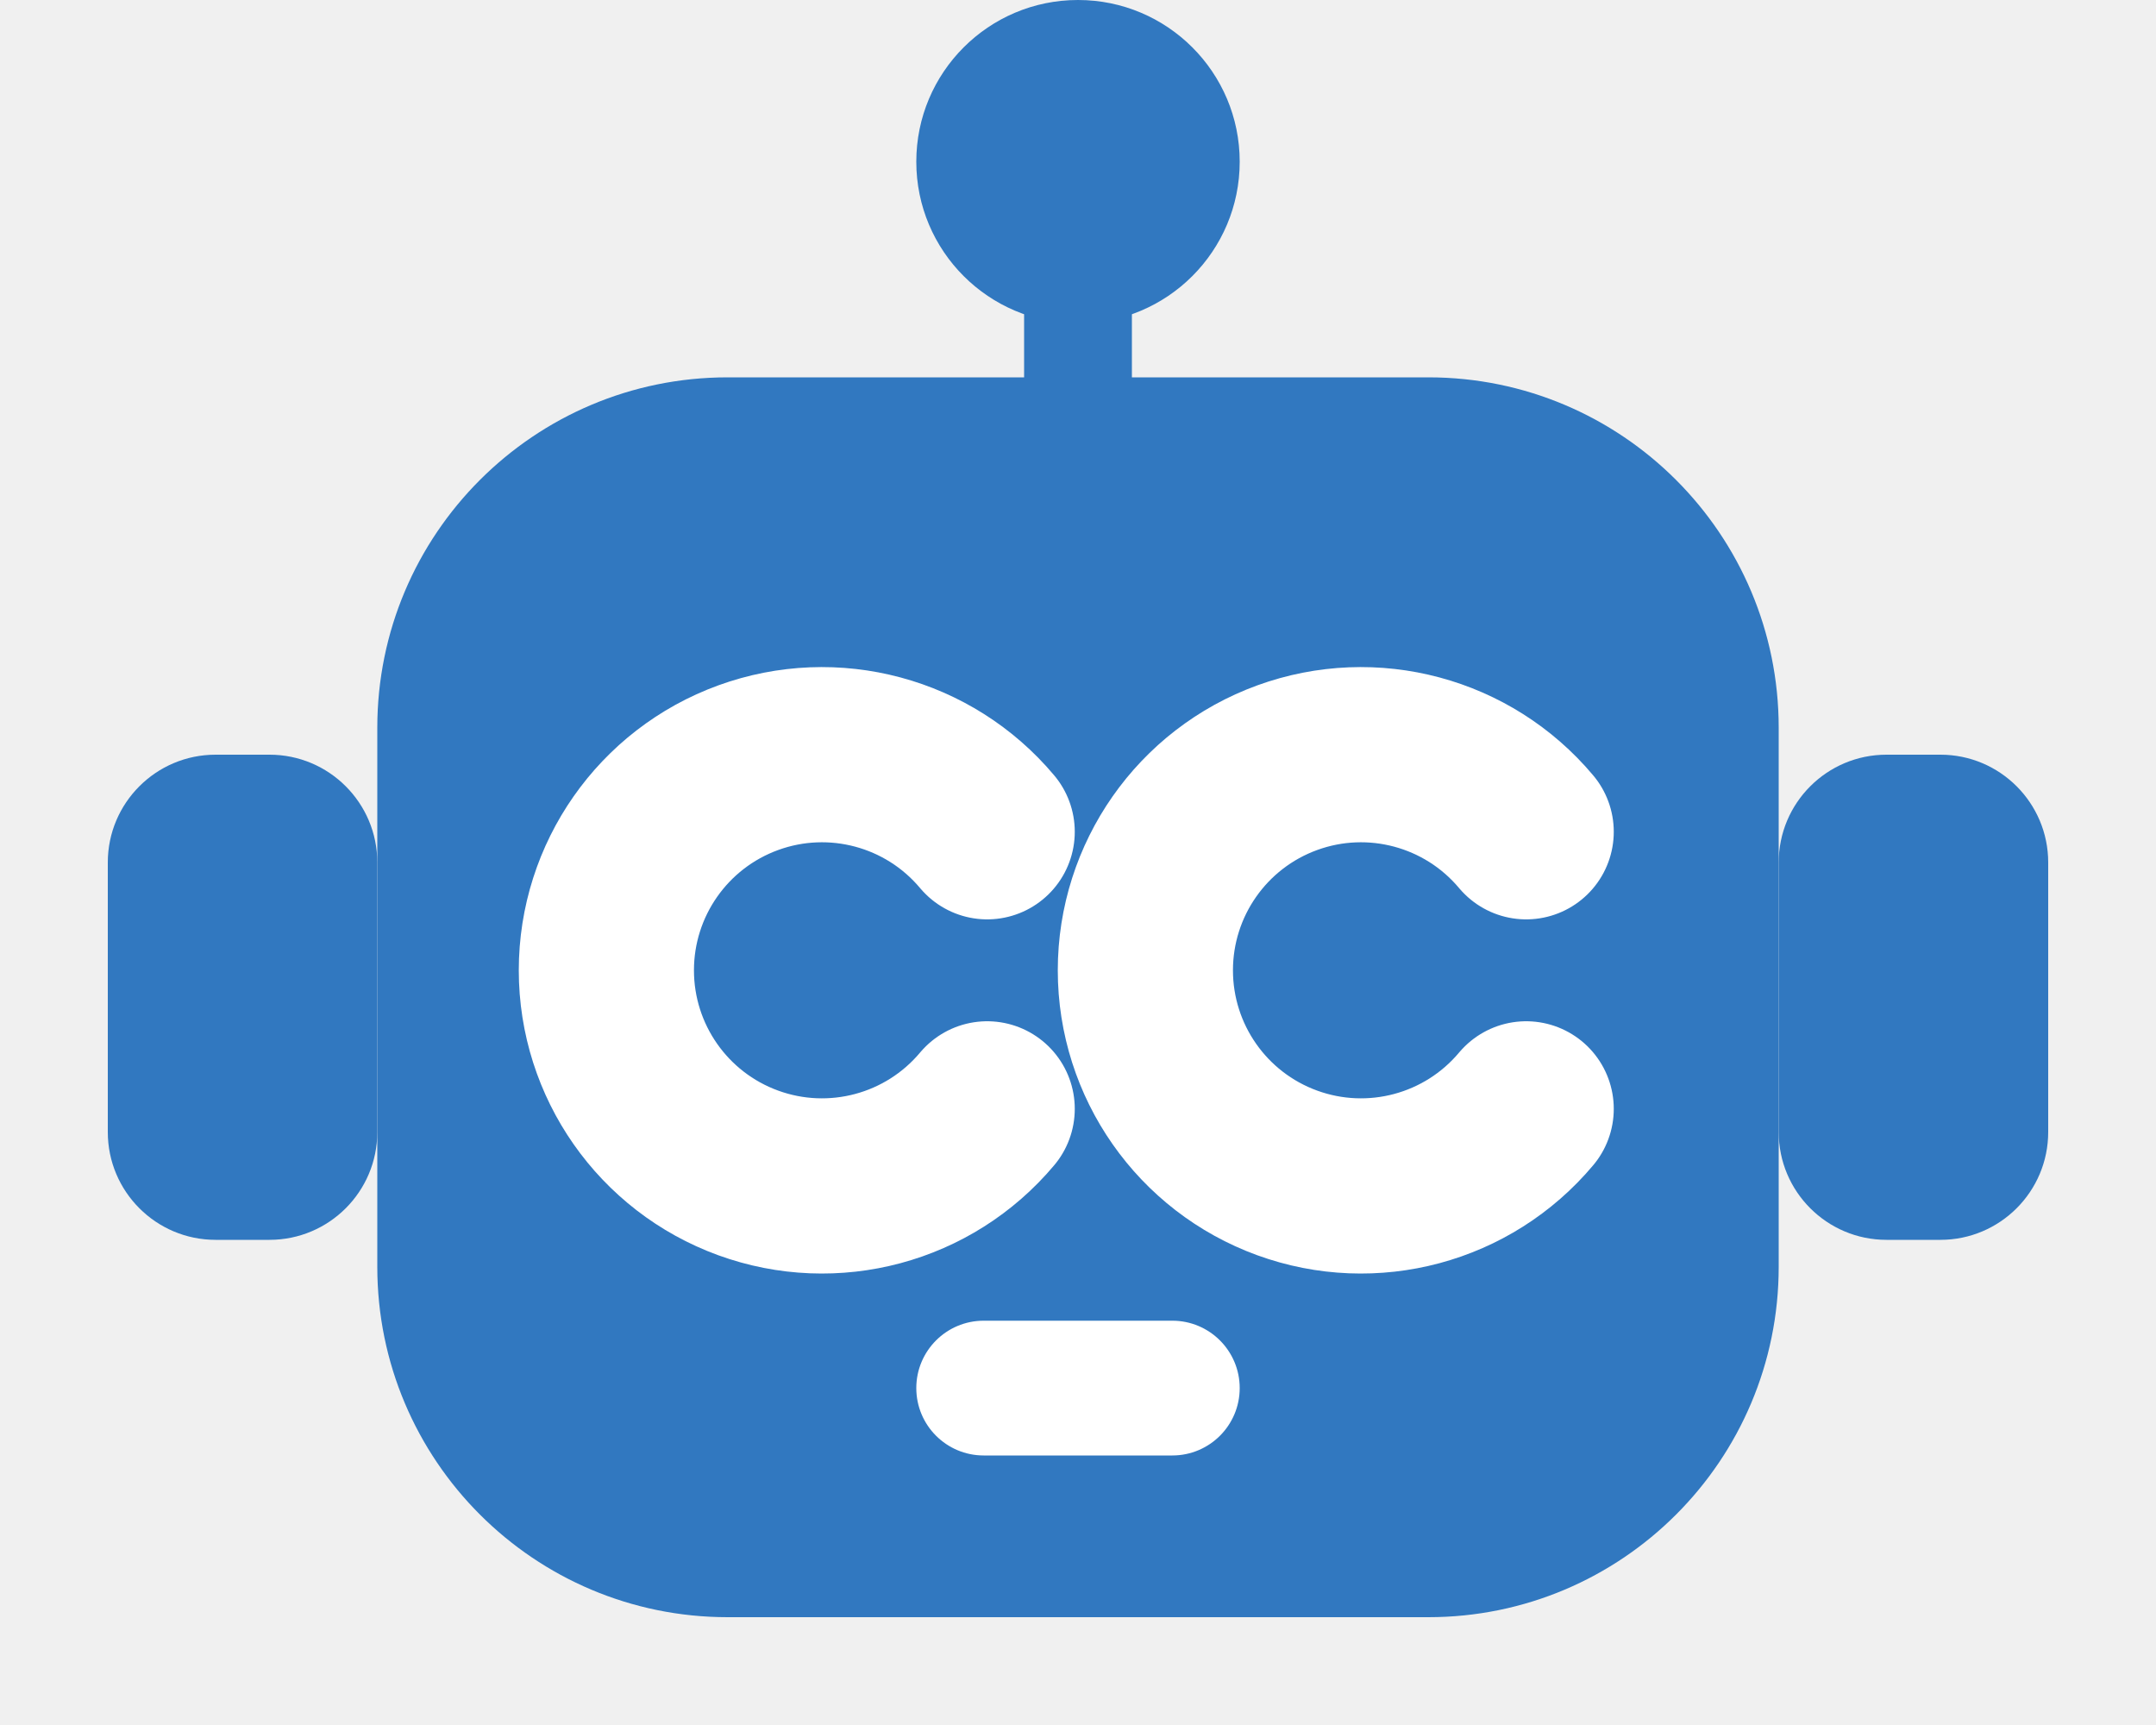
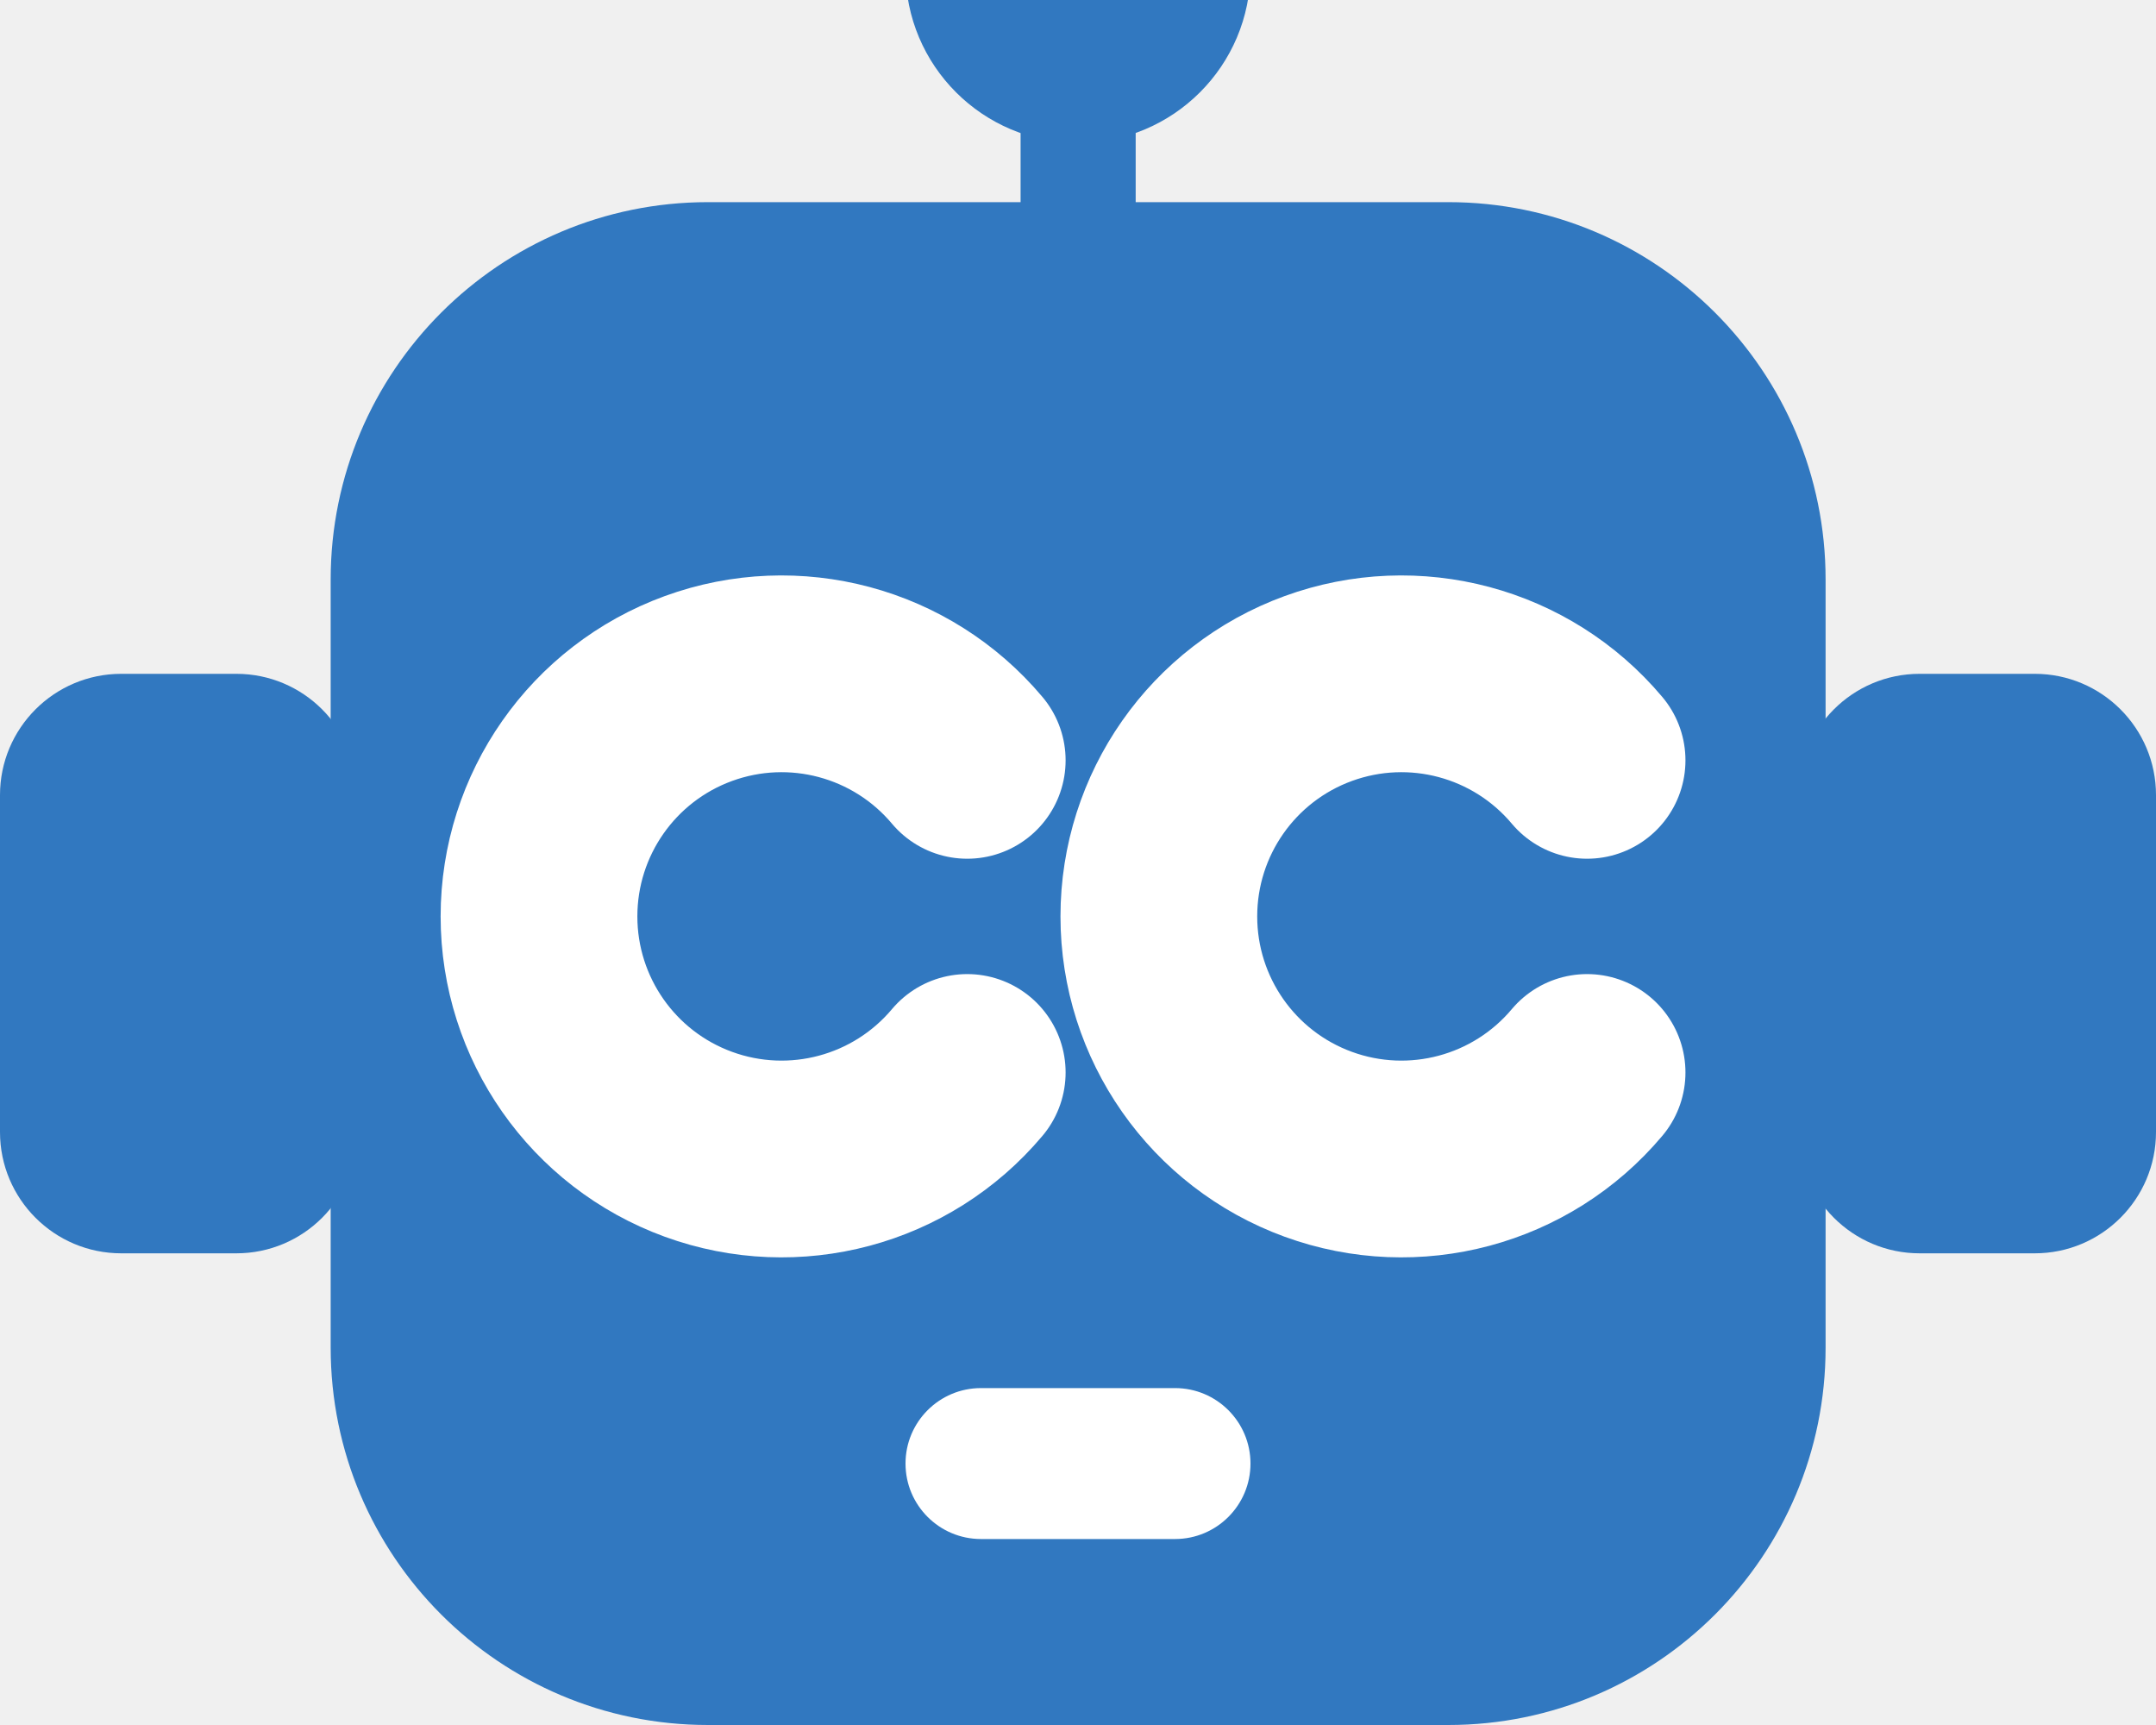
<svg xmlns="http://www.w3.org/2000/svg" viewBox="0 0 80 64">
  <g fill="#3178c0">
-     <rect x="14" y="14" width="52" height="46" rx="13" />
-     <rect x="4" y="28" width="10" height="18" rx="4" />
-     <rect x="66" y="28" width="10" height="18" rx="4" />
-     <rect x="38" y="5" width="4" height="10" />
-     <circle cx="40" cy="6" r="6" />
+     <rect x="12.27" y="7.5" width="55.47" height="56.5" rx="14" />
+     <rect x="0" y="25" width="13.27" height="21.5" rx="4.5" />
+     <rect x="66.73" y="25" width="13.27" height="21.5" rx="4.5" />
+     <rect x="37.87" y="-2" width="4.27" height="10.5" />
+     <circle cx="40" cy="-1.1" r="6.4" />
  </g>
-   <path d="M36.63 30.86 A8 8 0 1 0 36.63 41.14 M56.63 30.86 A8 8 0 1 0 56.63 41.14" fill="none" stroke="#fff" stroke-width="6.5" stroke-linecap="round" />
-   <rect x="34" y="49" width="12" height="5" rx="2.5" fill="#fff" />
+   <path d="M35.89 28.21 A9 9 0 1 0 35.89 39.79 M58.89 28.21 A9 9 0 1 0 58.89 39.79" fill="none" stroke="#fff" stroke-width="7.3" stroke-linecap="round" />
+   <rect x="33.6" y="51.5" width="12.8" height="5.6" rx="2.8" fill="#fff" />
</svg>
